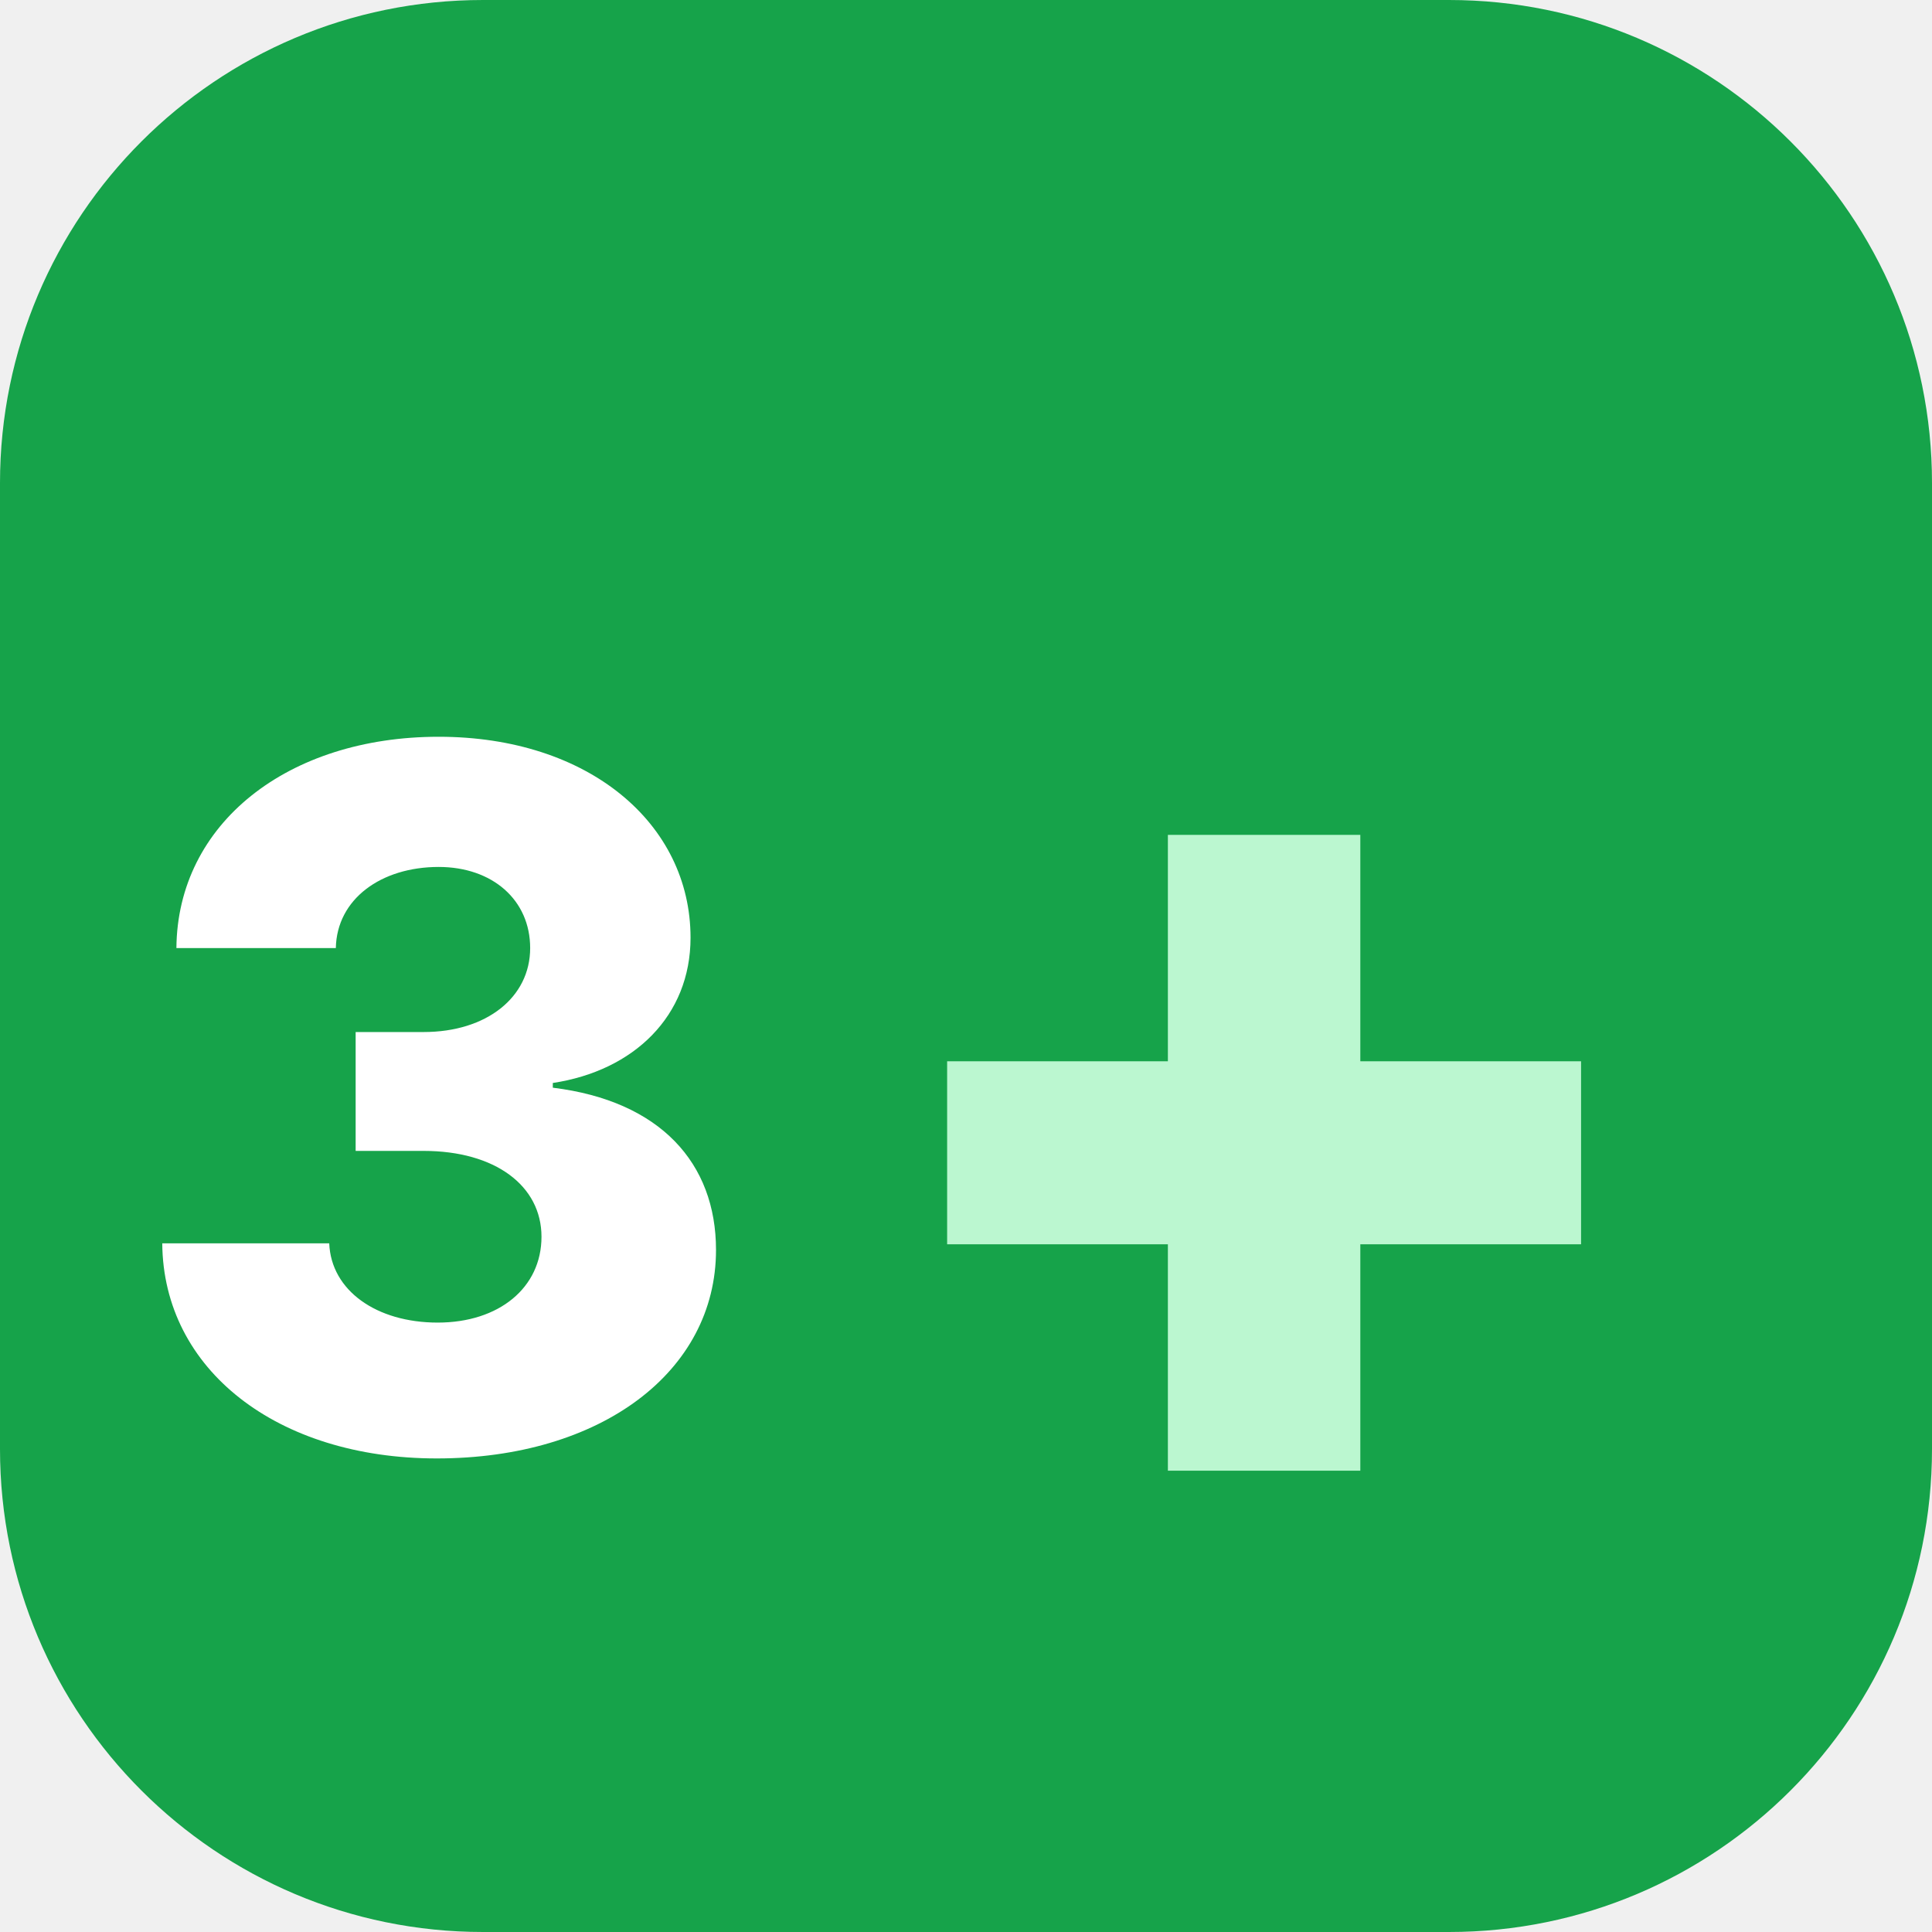
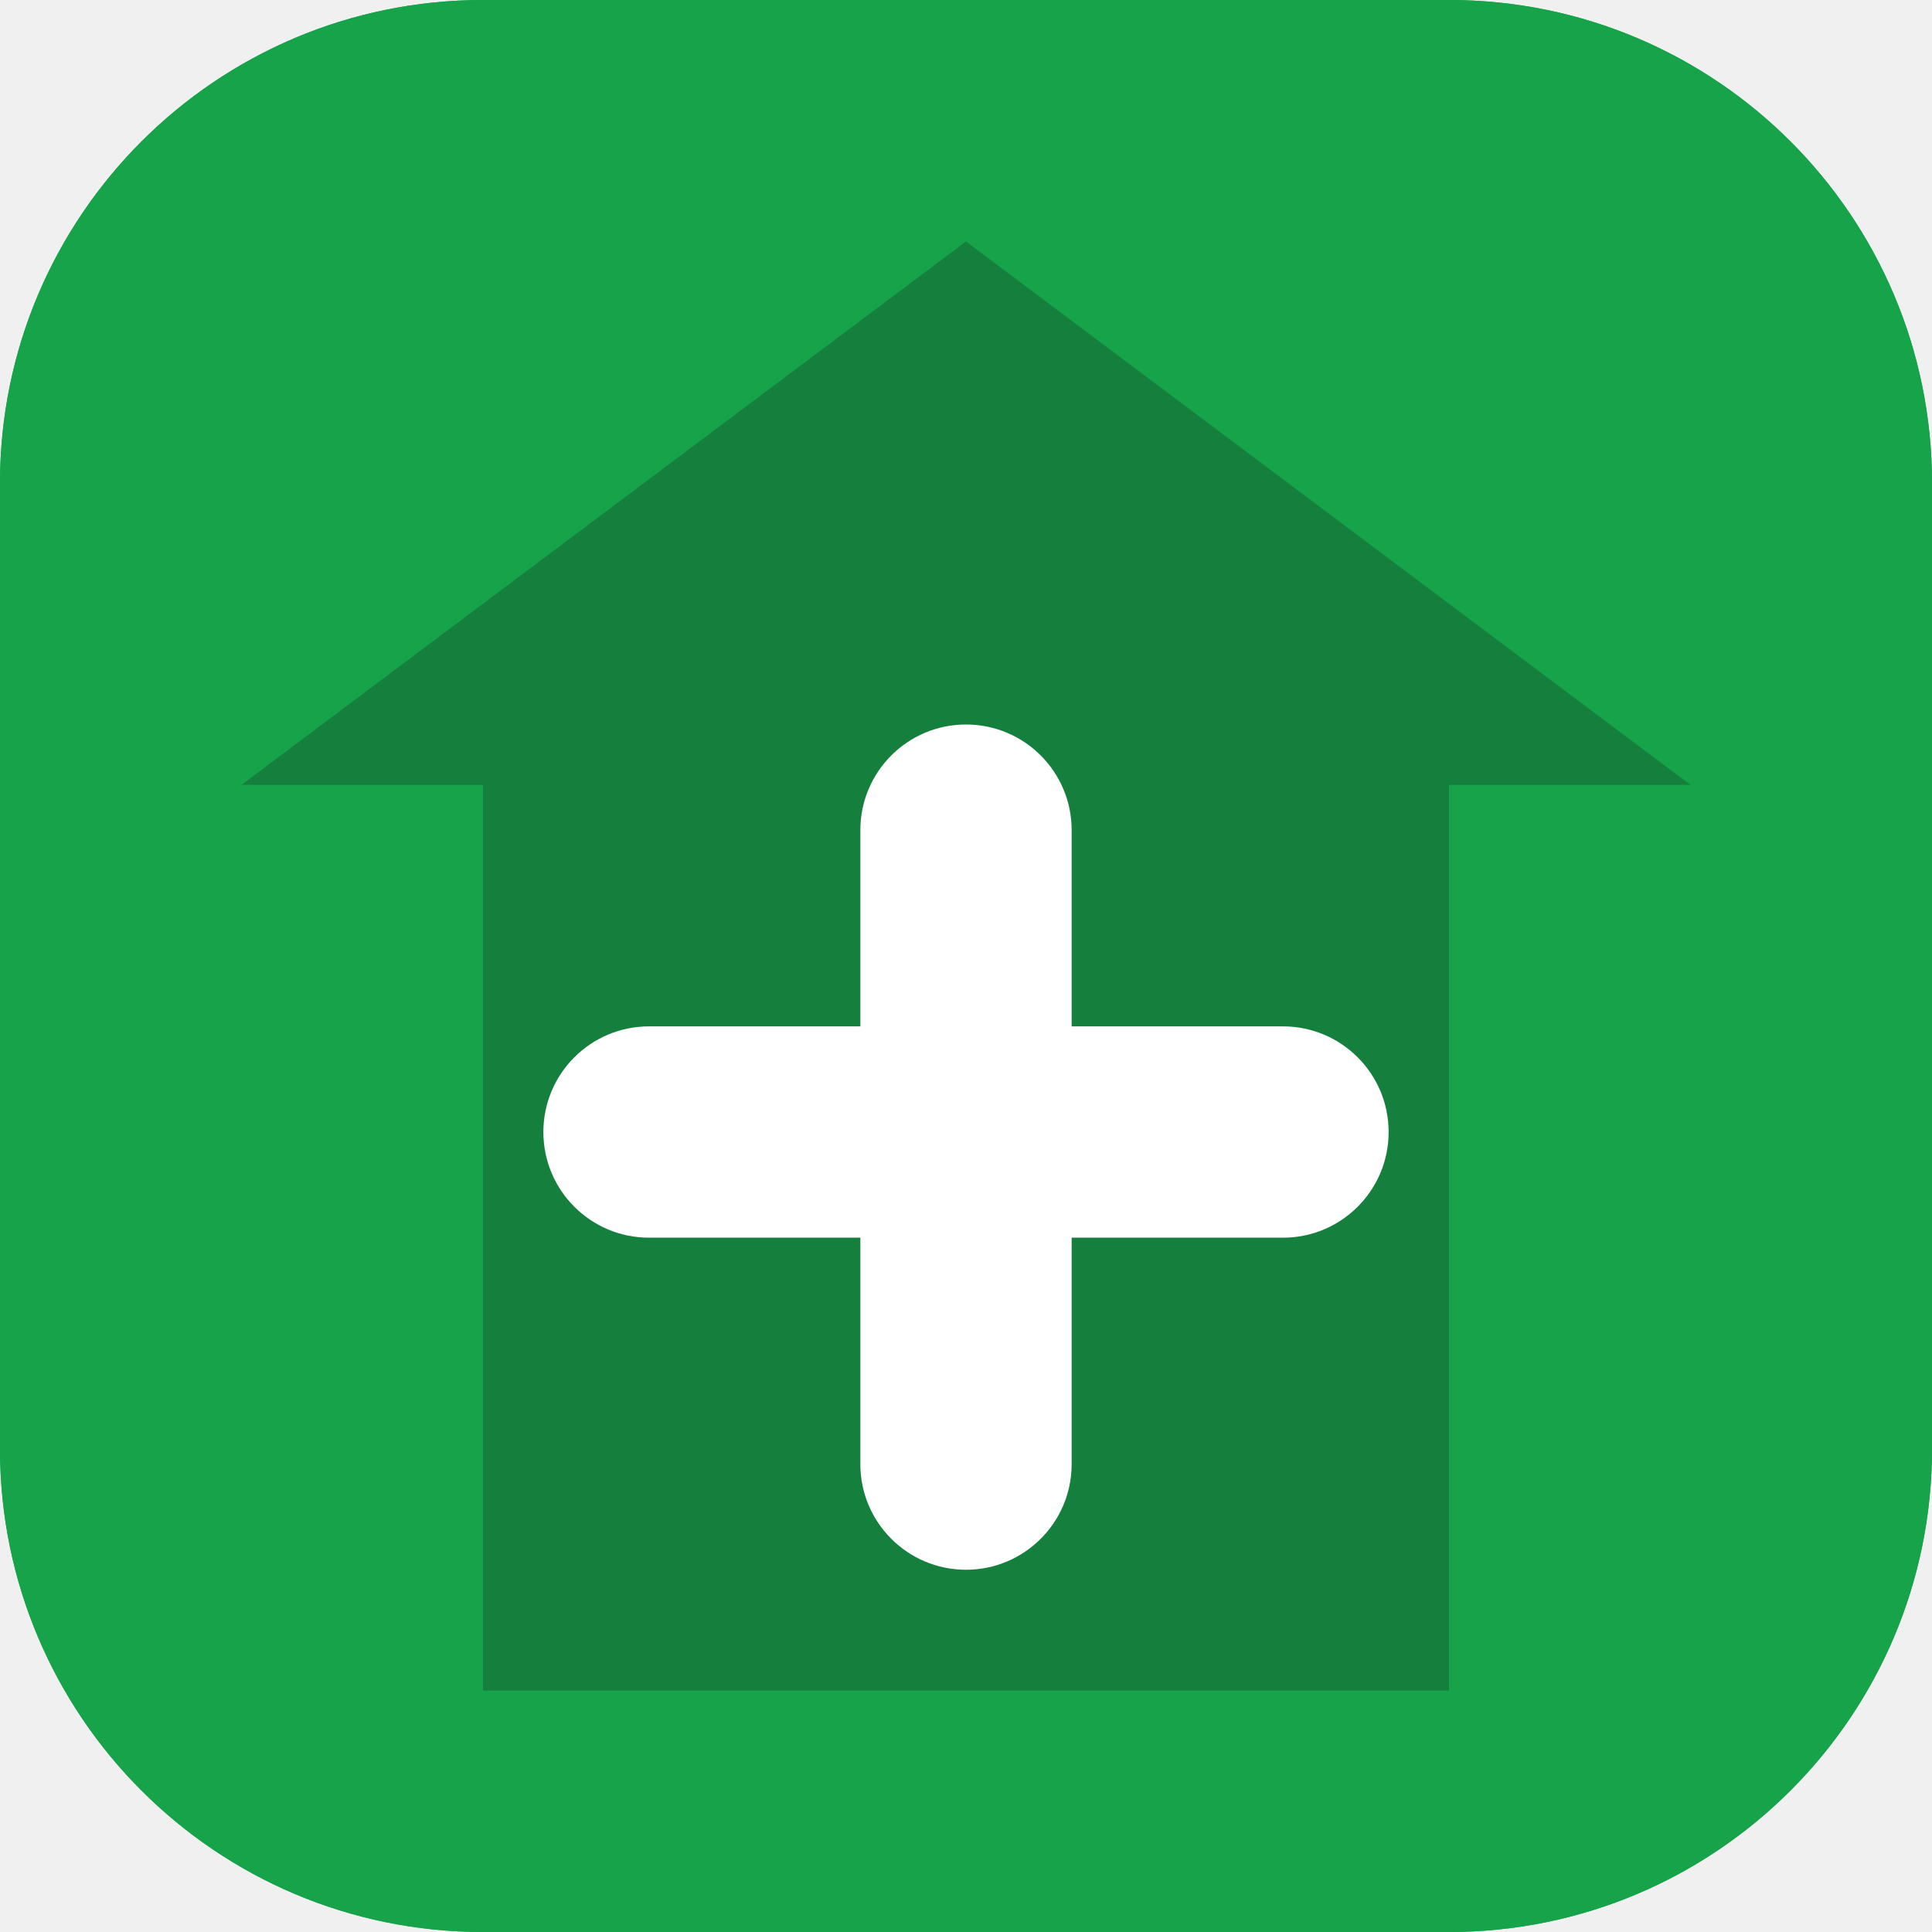
<svg xmlns="http://www.w3.org/2000/svg" viewBox="0 0 32 32" fill="none">
  <rect width="32" height="32" rx="8" fill="#16a34a" />
-   <text x="2" y="24" font-family="Inter, Arial, sans-serif" font-weight="800" font-size="16" fill="white">З</text>
-   <text x="14" y="25" font-family="Inter, Arial, sans-serif" font-weight="900" font-size="20" fill="#bbf7d0">+</text>
+   <path d="M16 4L4 13h4v15h16V13h4L16 4z" fill="#16a34a" />
+   <rect x="0" y="0" width="32" height="32" rx="8" fill="#16a34a" />
+   <path d="M16 4L4 13h4v15h16V13h4L16 4z" fill="#15803d" />
+   <rect x="9" y="17" width="14" height="3.5" rx="1.75" fill="white" />
+   <rect x="14.25" y="12" width="3.5" height="14" rx="1.75" fill="white" />
</svg>
